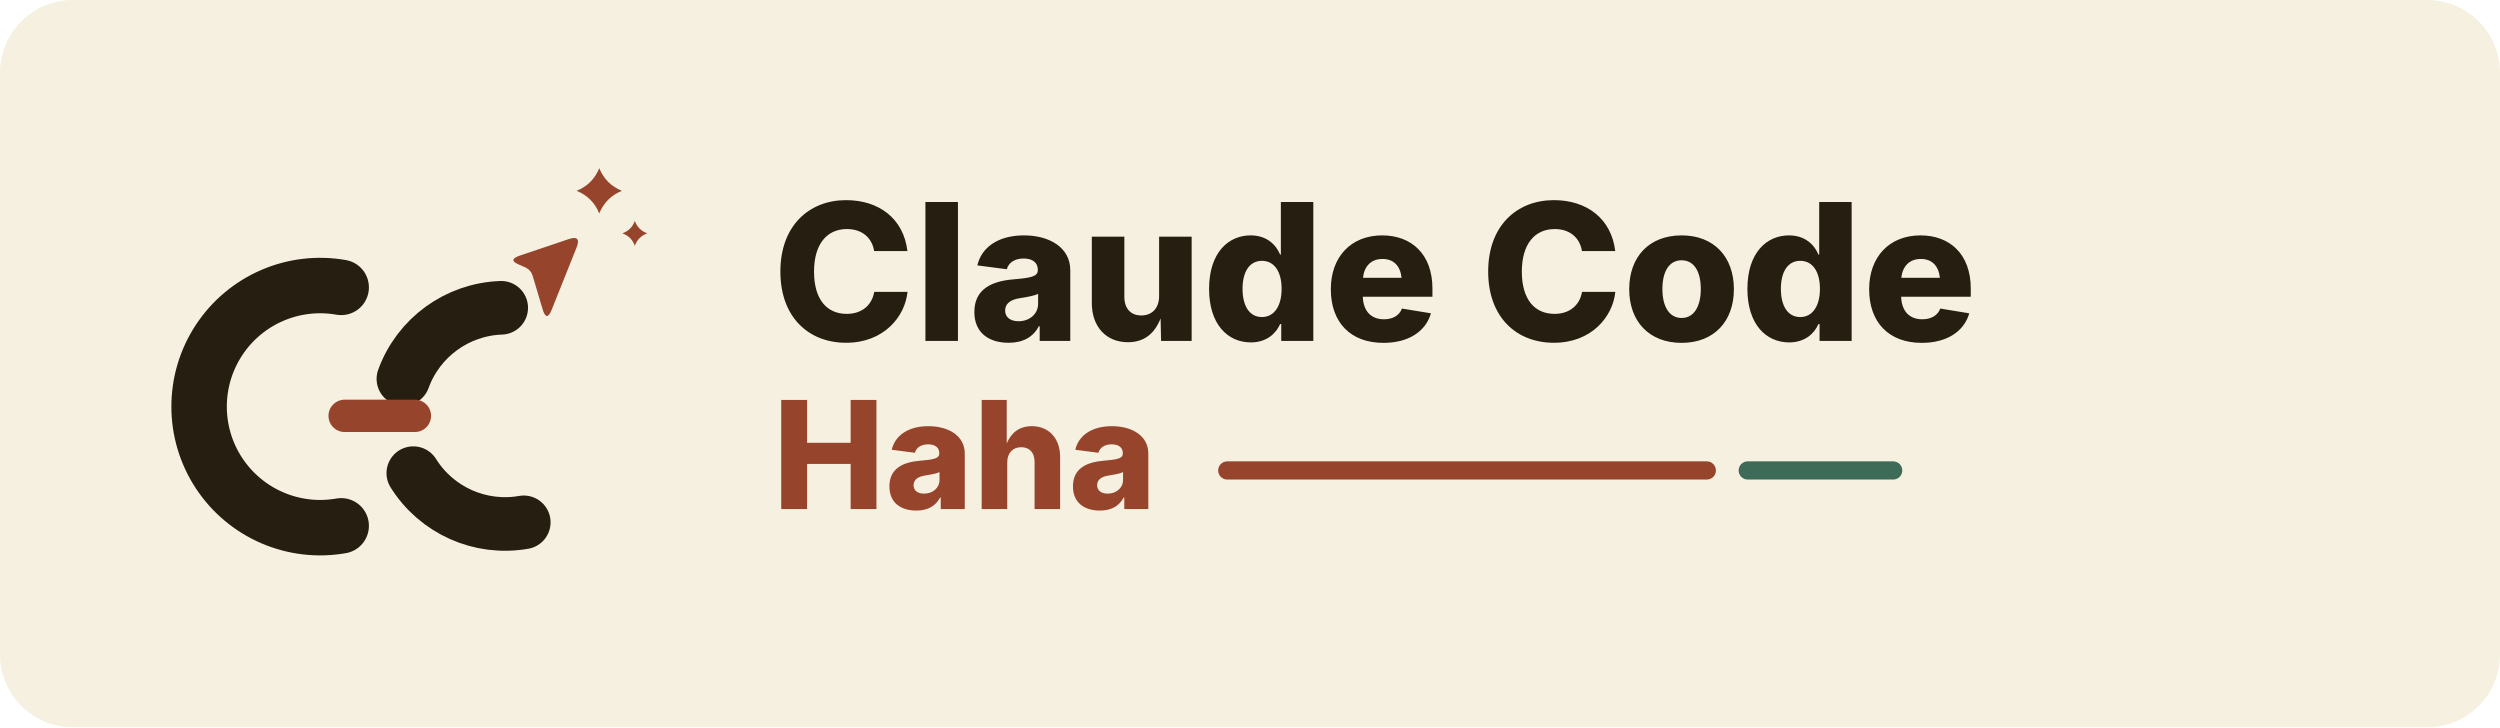
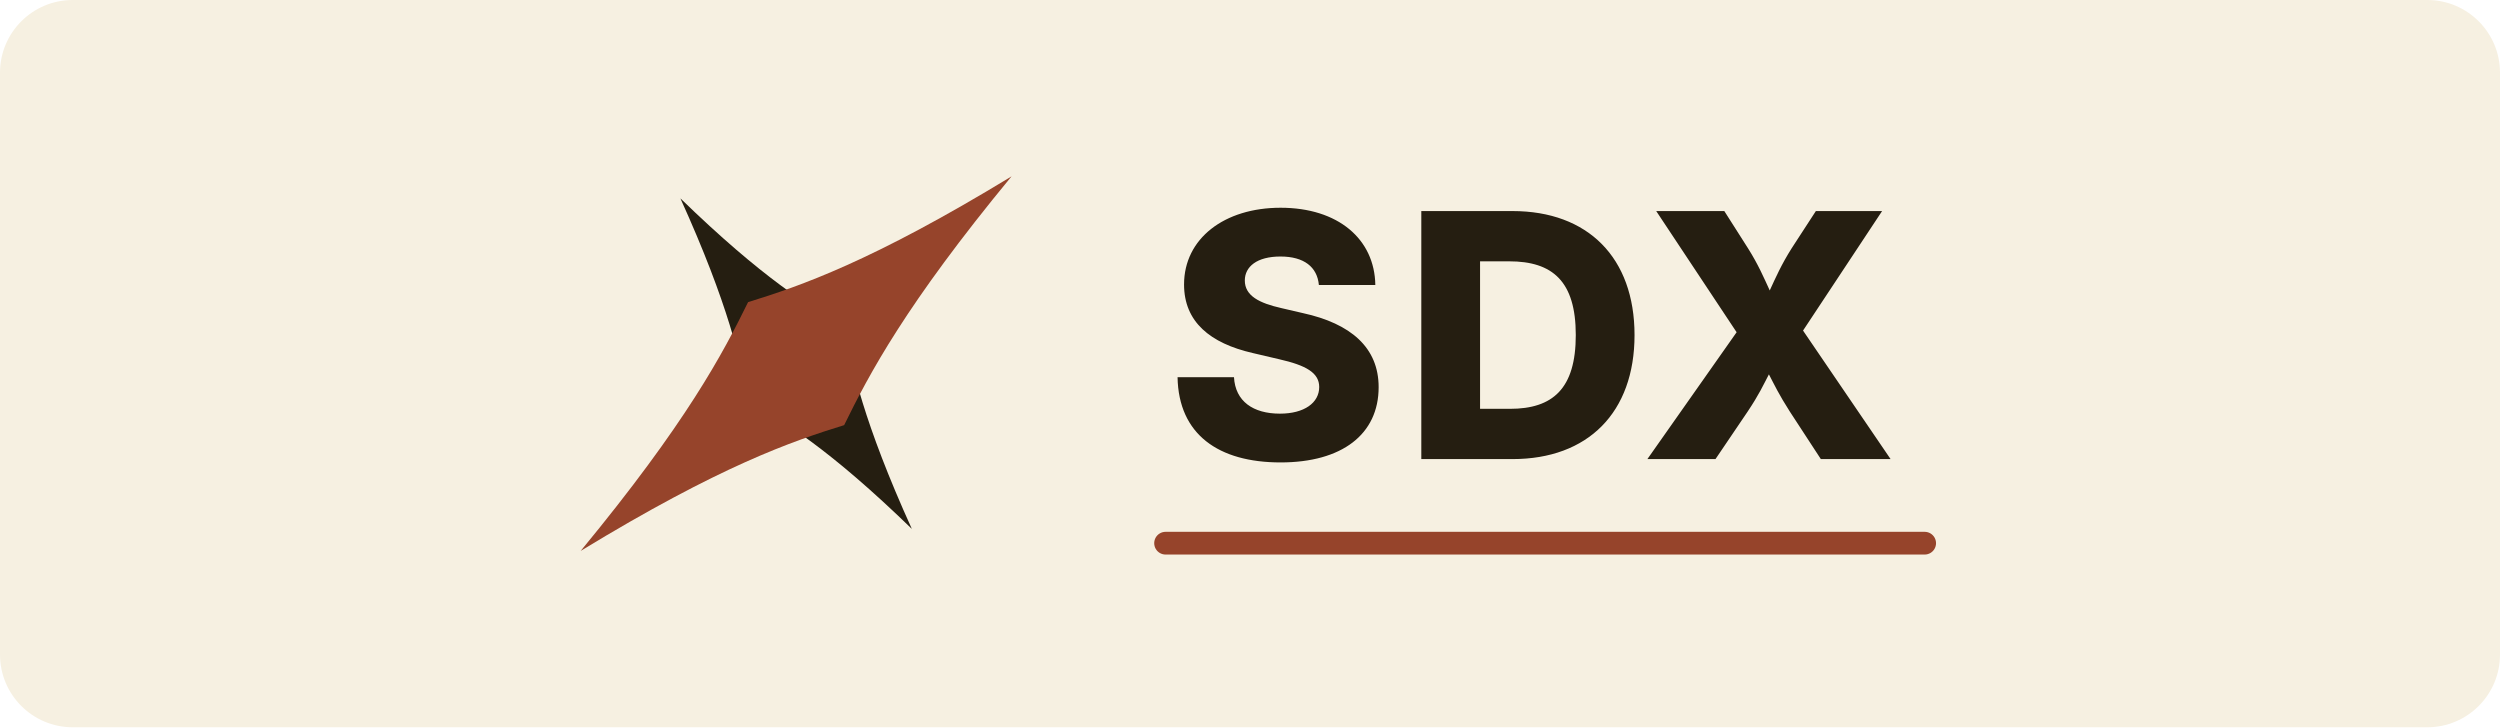
<svg xmlns="http://www.w3.org/2000/svg" width="2200" height="640" viewBox="0 0 2200 640" fill="none">
  <rect width="2200" height="640" rx="64" fill="#F6F0E1" />
-   <g transform="translate(-55.75,-102.48) scale(0.81324)">
-     <path d="M437.75 695.01A131 131 0 1 1 437.75 436.99" fill="none" stroke="#251E11" stroke-width="60" stroke-linecap="round" />
-     <path d="M505.06 535.98A117 117 0 0 1 610.92 459.07" fill="none" stroke="#251E11" stroke-width="58" stroke-linecap="round" />
-     <path d="M635.32 691.22A117 117 0 0 1 515.78 638.00" fill="none" stroke="#251E11" stroke-width="58" stroke-linecap="round" />
-     <path d="M441.5 576H517.5" fill="none" stroke="#96442B" stroke-width="35" stroke-linecap="round" />
-     <path d="M683.79 384.80Q698.00 380.00 692.43 393.93L665.57 461.07Q660.00 475.00 655.71 460.63L645.00 424.71Q643.00 418.00 636.59 415.18L629.25 411.95Q618.00 407.00 631.26 402.52L683.79 384.80Z" fill="#96442B" />
-     <path d="M717.00 308.00Q724.07 325.43 741.50 332.50Q724.07 339.57 717.00 357.00Q709.93 339.57 692.50 332.50Q709.93 325.43 717.00 308.00Z" fill="#96442B" />
-     <path d="M755.50 365.00Q759.04 374.96 769.00 378.50Q759.04 382.04 755.50 392.00Q751.96 382.04 742.00 378.50Q751.96 374.96 755.50 365.00Z" fill="#96442B" />
+   <g transform="translate(701 320) scale(0.83744) translate(-512.5 -512)">
+     <path d="M390.40 338.34C441.24 450.55 453.80 509.11 461.57 551.40C497.58 571.63 546.91 601.46 633.60 685.66C582.76 573.45 570.20 514.89 562.43 472.60C526.42 452.37 477.09 422.54 390.40 338.34Z" fill="#251E11" />
+     <path d="M738.41 315.18C591.57 404.66 516.39 430.41 461.52 447.38C435.24 500.95 396.91 573.88 285.59 708.82C432.43 619.34 507.61 593.59 562.48 576.62C588.76 523.05 627.09 450.12 738.41 315.18Z" fill="#96442B" />
  </g>
-   <text x="680" y="300" fill="#251E11" font-family="SF Pro Display, -apple-system, BlinkMacSystemFont, Avenir Next, Inter, Segoe UI, Helvetica Neue, Arial, sans-serif" font-size="168" font-weight="800">Claude Code</text>
-   <text x="680" y="448" fill="#96442B" font-family="SF Pro Display, -apple-system, BlinkMacSystemFont, Avenir Next, Inter, Segoe UI, Helvetica Neue, Arial, sans-serif" font-size="132" font-weight="800">Haha</text>
-   <path d="M1080 414H1502" stroke="#96442B" stroke-width="16" stroke-linecap="round" />
-   <path d="M1538 414H1666" stroke="#3E6B58" stroke-width="16" stroke-linecap="round" />
+   <text x="1025.704" y="404" fill="#251E11" font-family="SF Pro Display, -apple-system, BlinkMacSystemFont, Avenir Next, Inter, Segoe UI, Helvetica Neue, Arial, sans-serif" font-size="300" font-weight="800" letter-spacing="10">SDX</text>
+   <path d="M1025.704 478H1693.704" stroke="#96442B" stroke-width="20" stroke-linecap="round" />
</svg>
